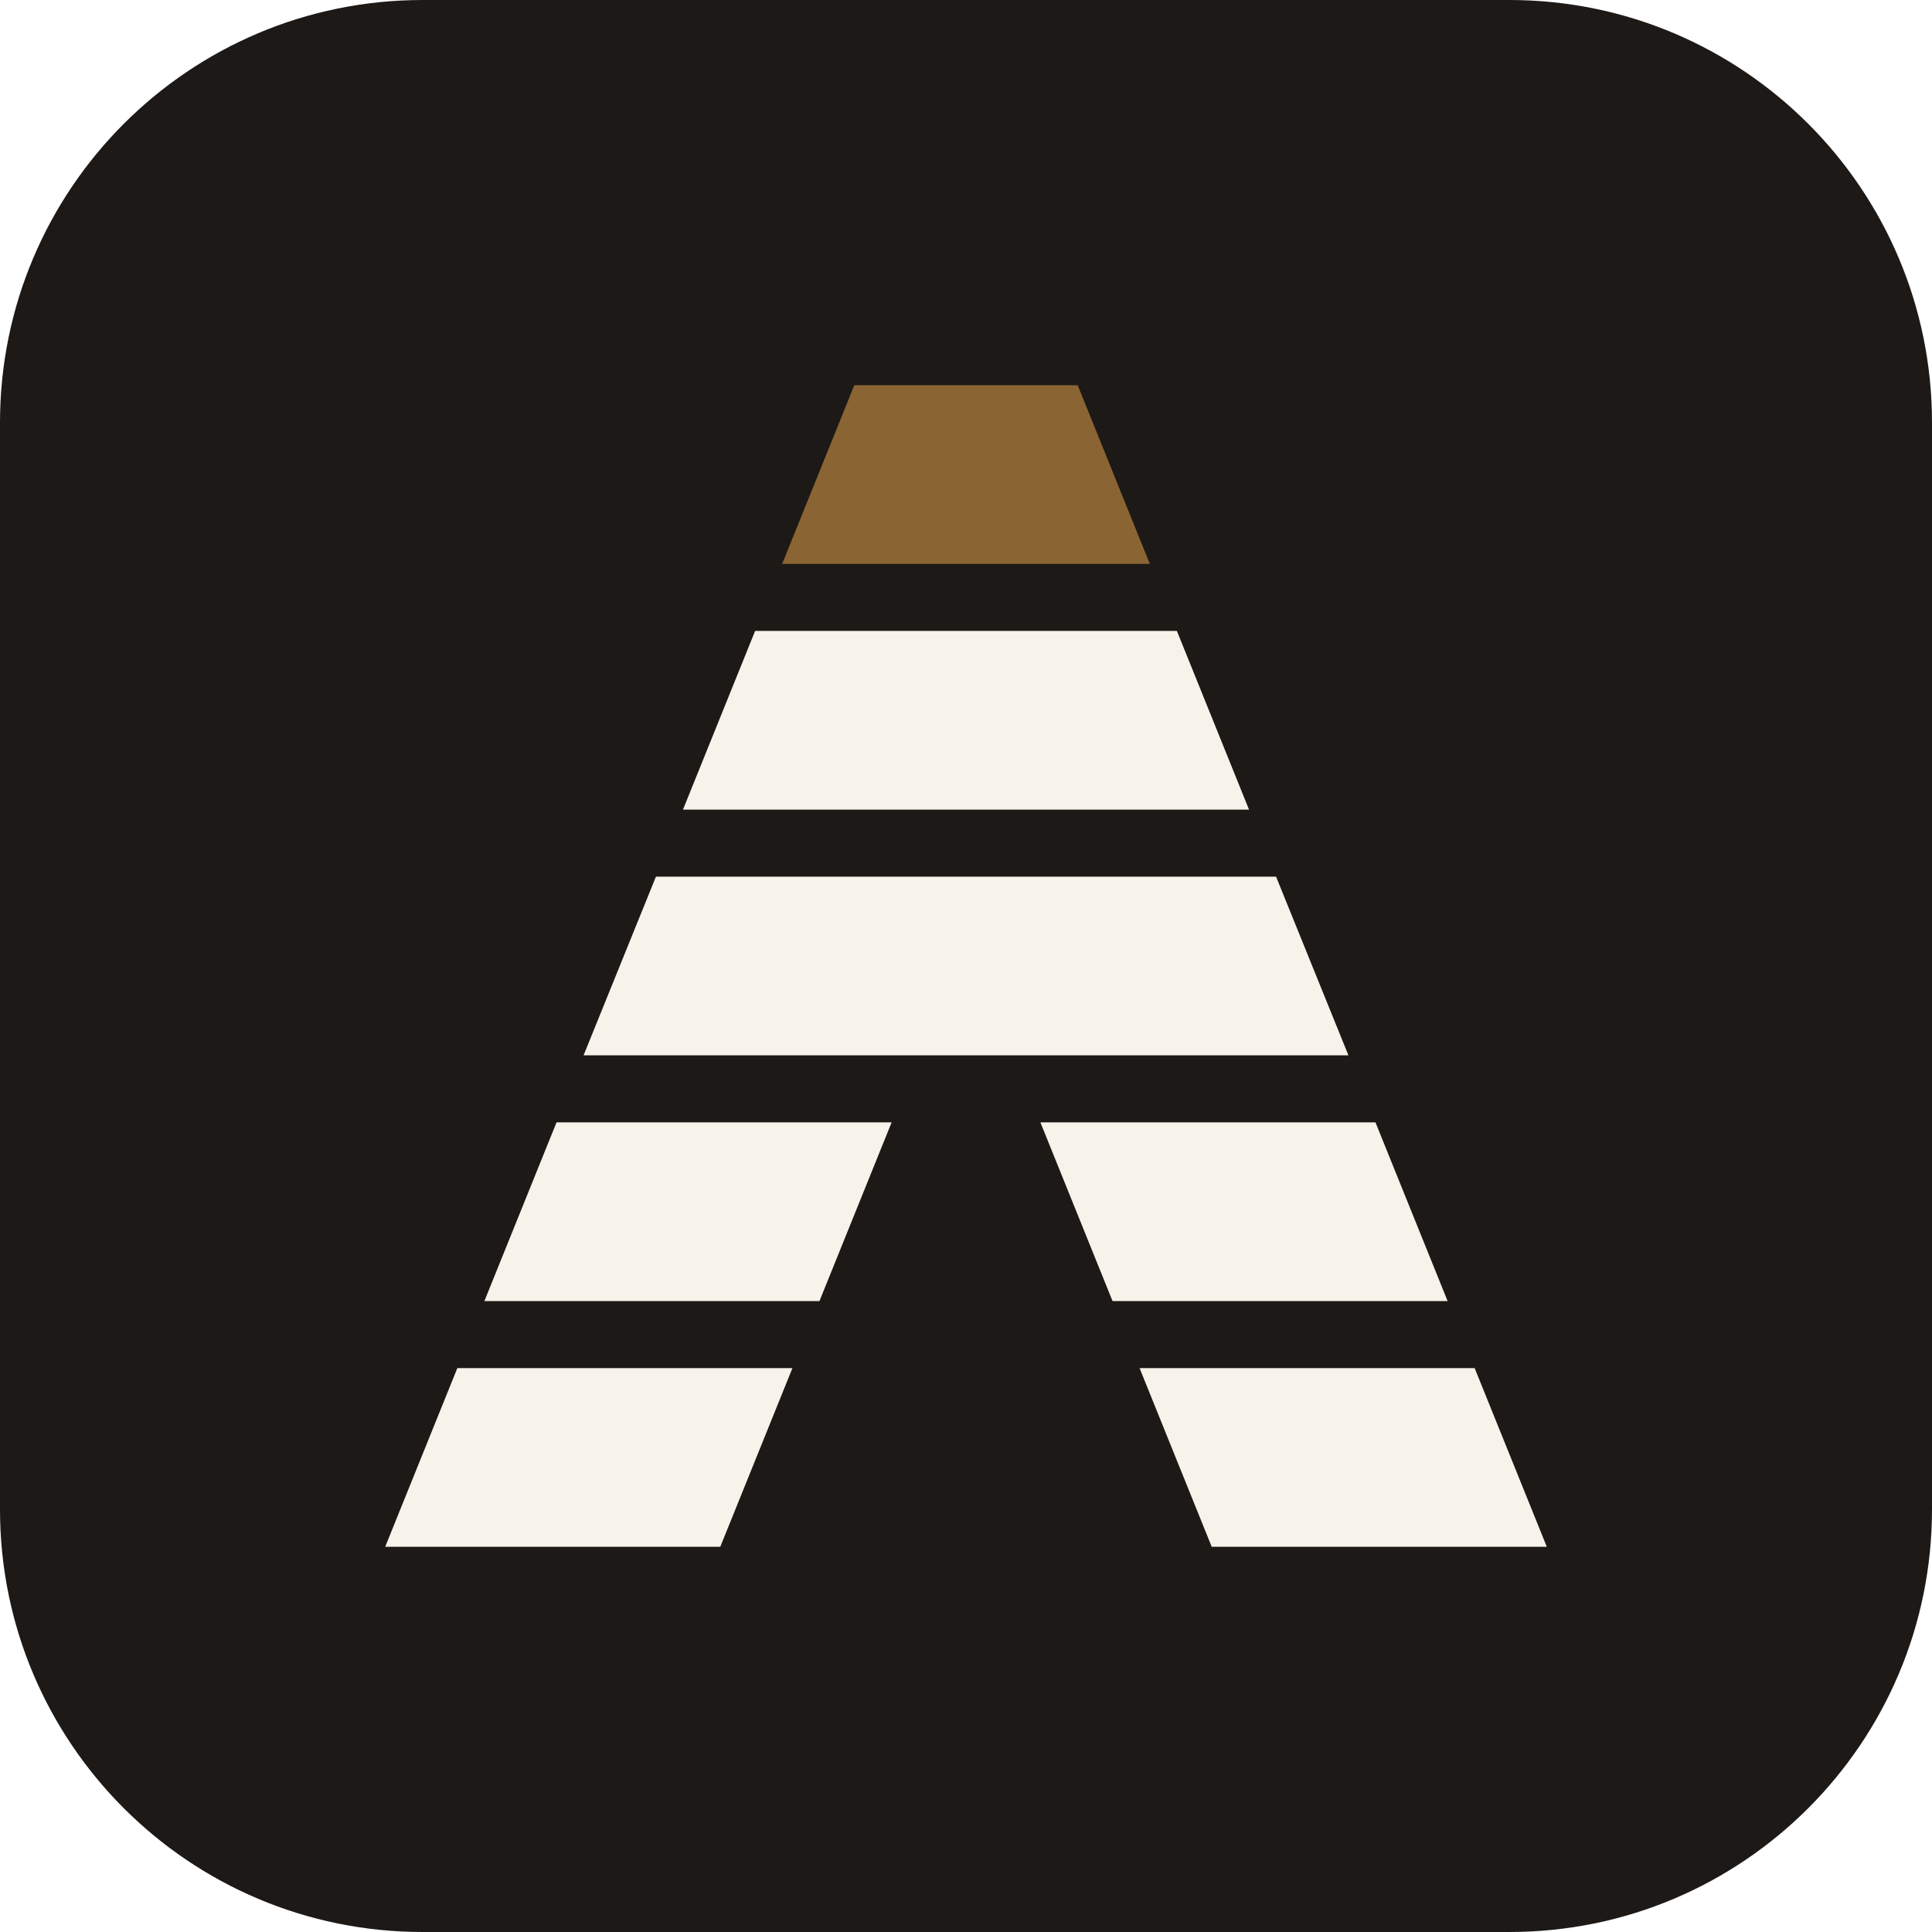
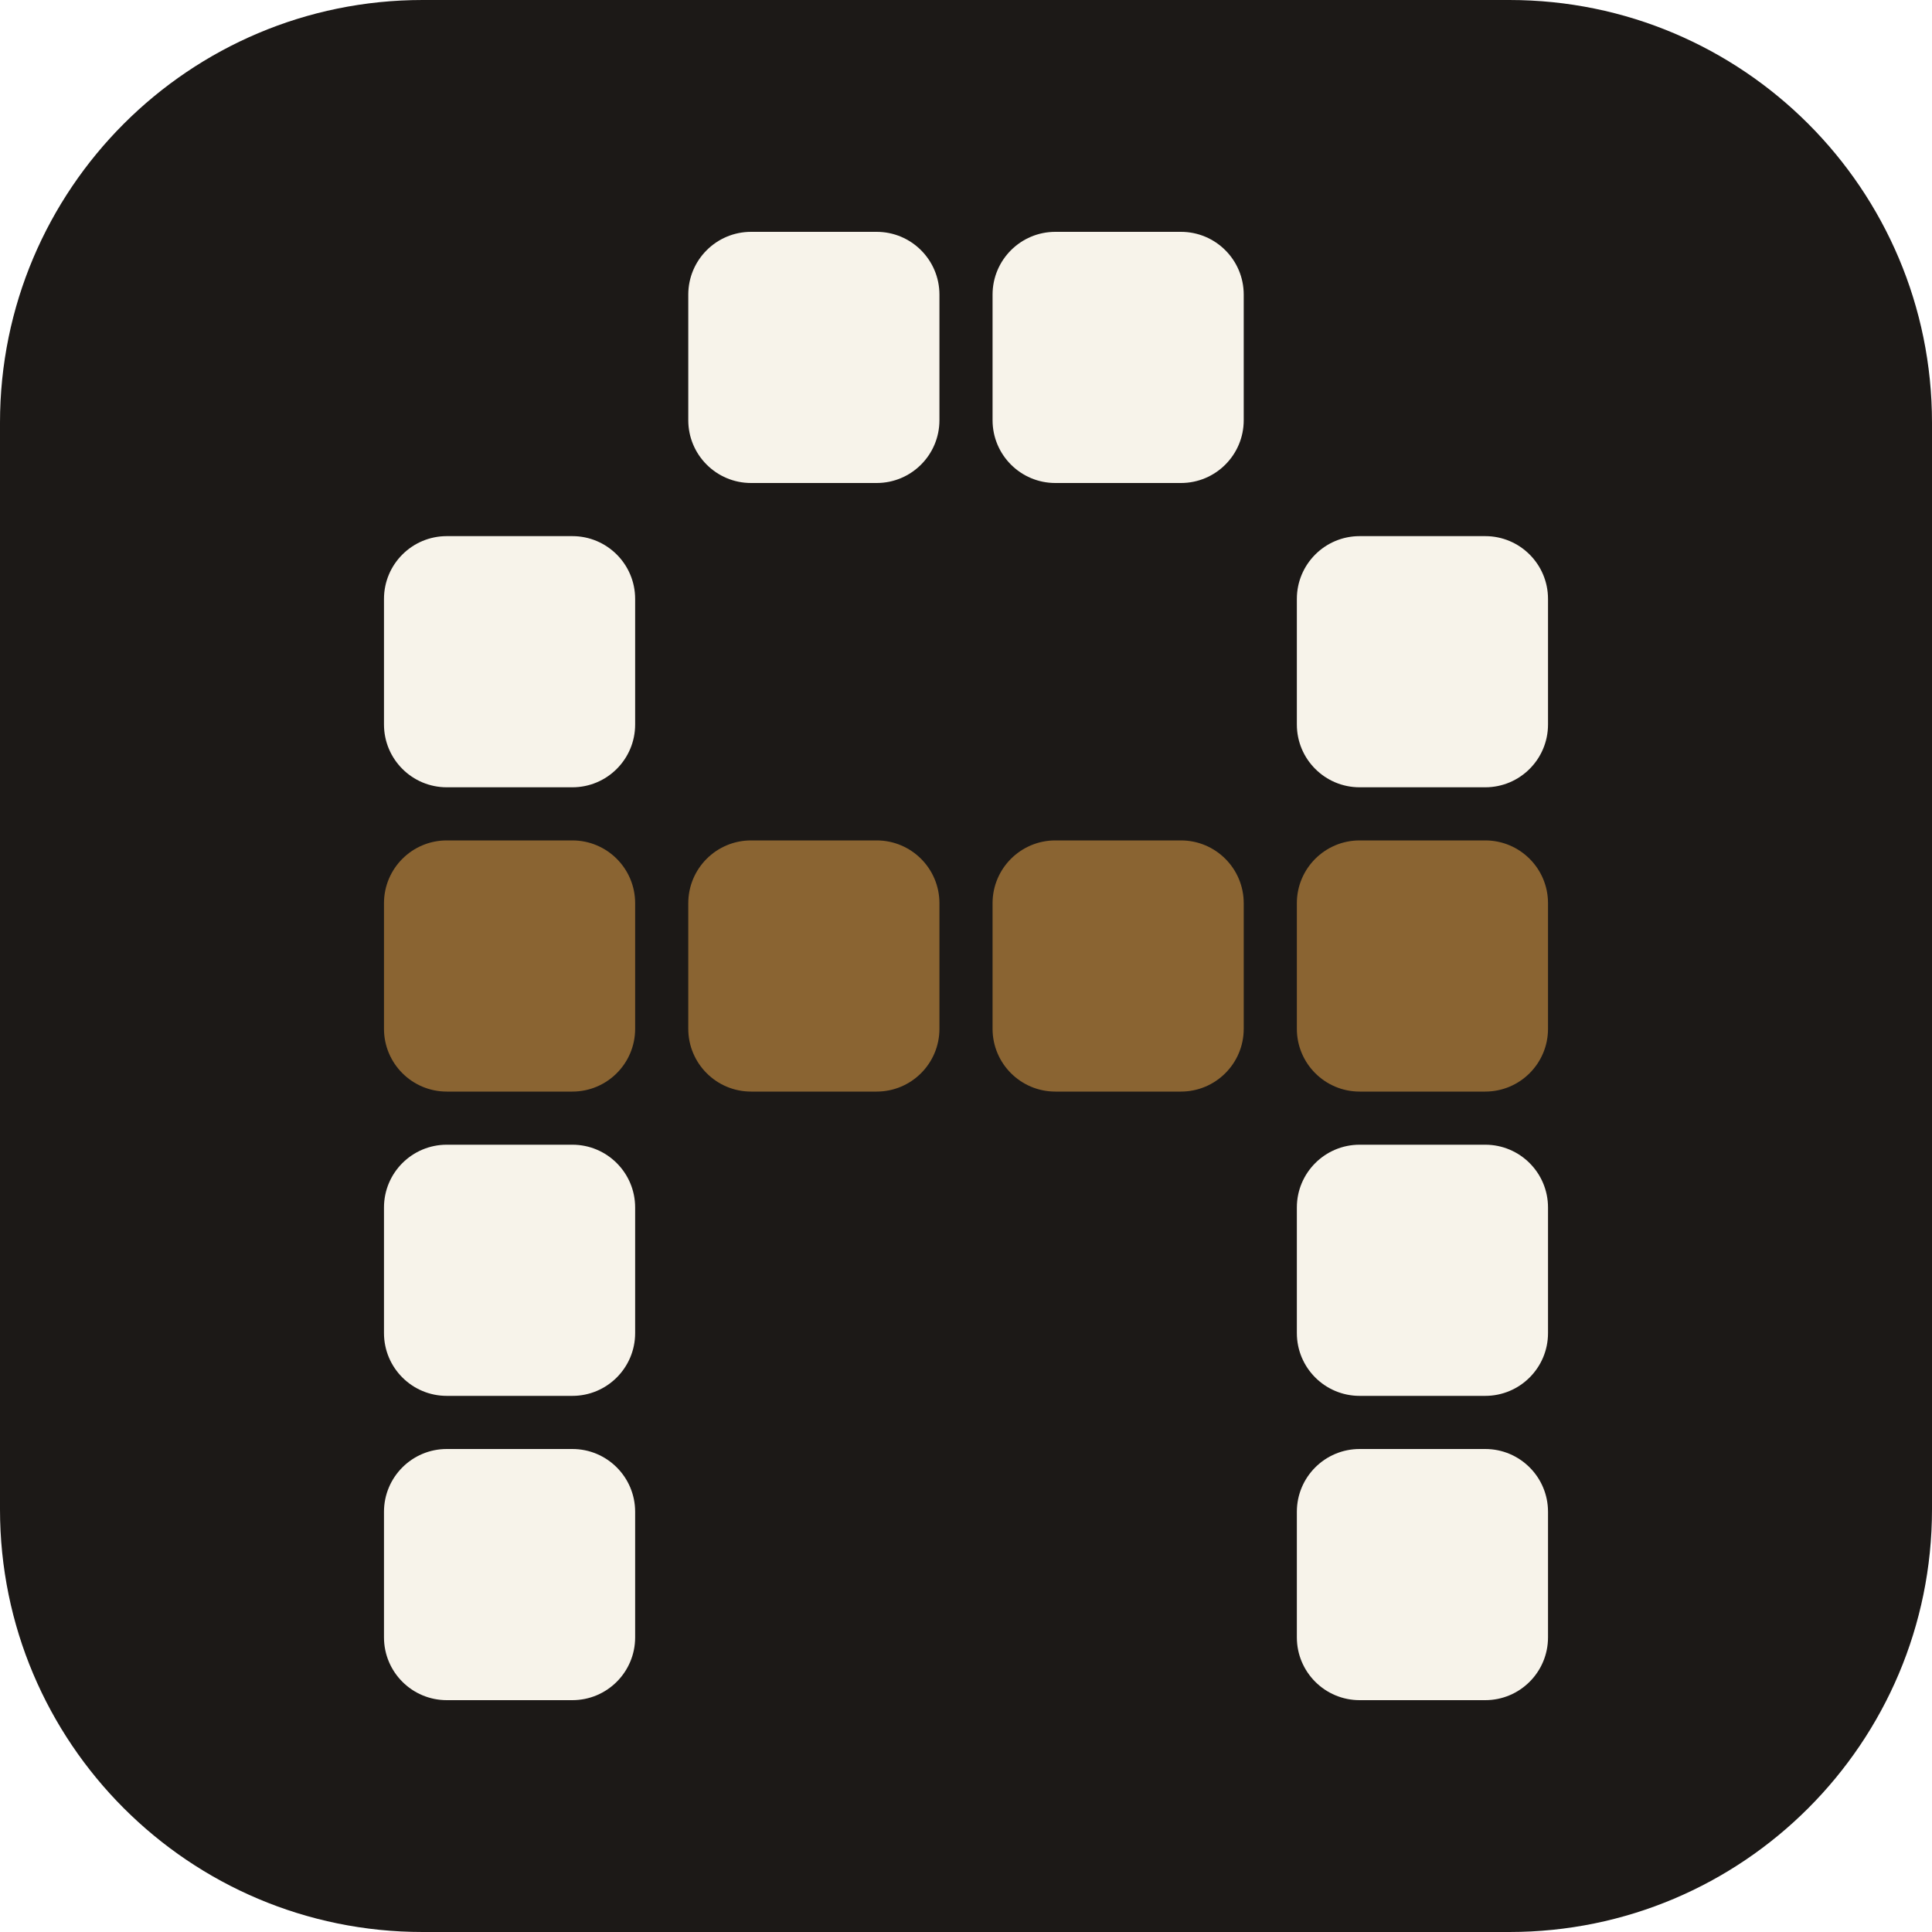
<svg xmlns="http://www.w3.org/2000/svg" viewBox="0 0 64 64">
  <rect width="64" height="64" rx="14" fill="#1c1917" />
-   <g transform="translate(32 32) scale(.74) translate(-32 -32)">
-     <polygon points="27.00,6.00 37.00,6.00 40.23,14.00 23.77,14.00" fill="#8a6432" />
-     <polygon points="22.56,17.00 41.44,17.00 44.67,25.00 19.33,25.00" fill="#f7f3ea" />
-     <polygon points="18.12,28.00 45.88,28.00 49.12,36.00 14.88,36.00" fill="#f7f3ea" />
-     <polygon points="13.67,39.00 28.67,39.00 25.44,47.00 10.44,47.00" fill="#f7f3ea" />
-     <polygon points="35.33,39.00 50.33,39.00 53.56,47.00 38.56,47.00" fill="#f7f3ea" />
-     <polygon points="9.23,50.00 24.23,50.00 21.00,58.00 6.00,58.00" fill="#f7f3ea" />
-     <polygon points="39.77,50.00 54.77,50.00 58.00,58.00 43.00,58.00" fill="#f7f3ea" />
+   <g transform="translate(32 32) scale(.8) translate(-32 -32)">
+     <rect x="20.50" y="1.60" width="10.4" height="10.4" rx="2.6" fill="#f7f3ea" />
+     <rect x="33.10" y="1.60" width="10.4" height="10.4" rx="2.6" fill="#f7f3ea" />
+     <rect x="7.90" y="14.20" width="10.4" height="10.4" rx="2.6" fill="#f7f3ea" />
+     <rect x="45.70" y="14.20" width="10.4" height="10.4" rx="2.6" fill="#f7f3ea" />
+     <rect x="7.90" y="26.80" width="10.4" height="10.4" rx="2.6" fill="#8a6432" />
+     <rect x="20.50" y="26.80" width="10.4" height="10.4" rx="2.6" fill="#8a6432" />
+     <rect x="33.10" y="26.80" width="10.4" height="10.4" rx="2.6" fill="#8a6432" />
+     <rect x="45.70" y="26.80" width="10.4" height="10.4" rx="2.6" fill="#8a6432" />
+     <rect x="7.90" y="39.40" width="10.4" height="10.4" rx="2.6" fill="#f7f3ea" />
+     <rect x="45.70" y="39.40" width="10.4" height="10.4" rx="2.6" fill="#f7f3ea" />
+     <rect x="7.90" y="52.00" width="10.4" height="10.4" rx="2.6" fill="#f7f3ea" />
+     <rect x="45.70" y="52.00" width="10.4" height="10.4" rx="2.6" fill="#f7f3ea" />
  </g>
</svg>
